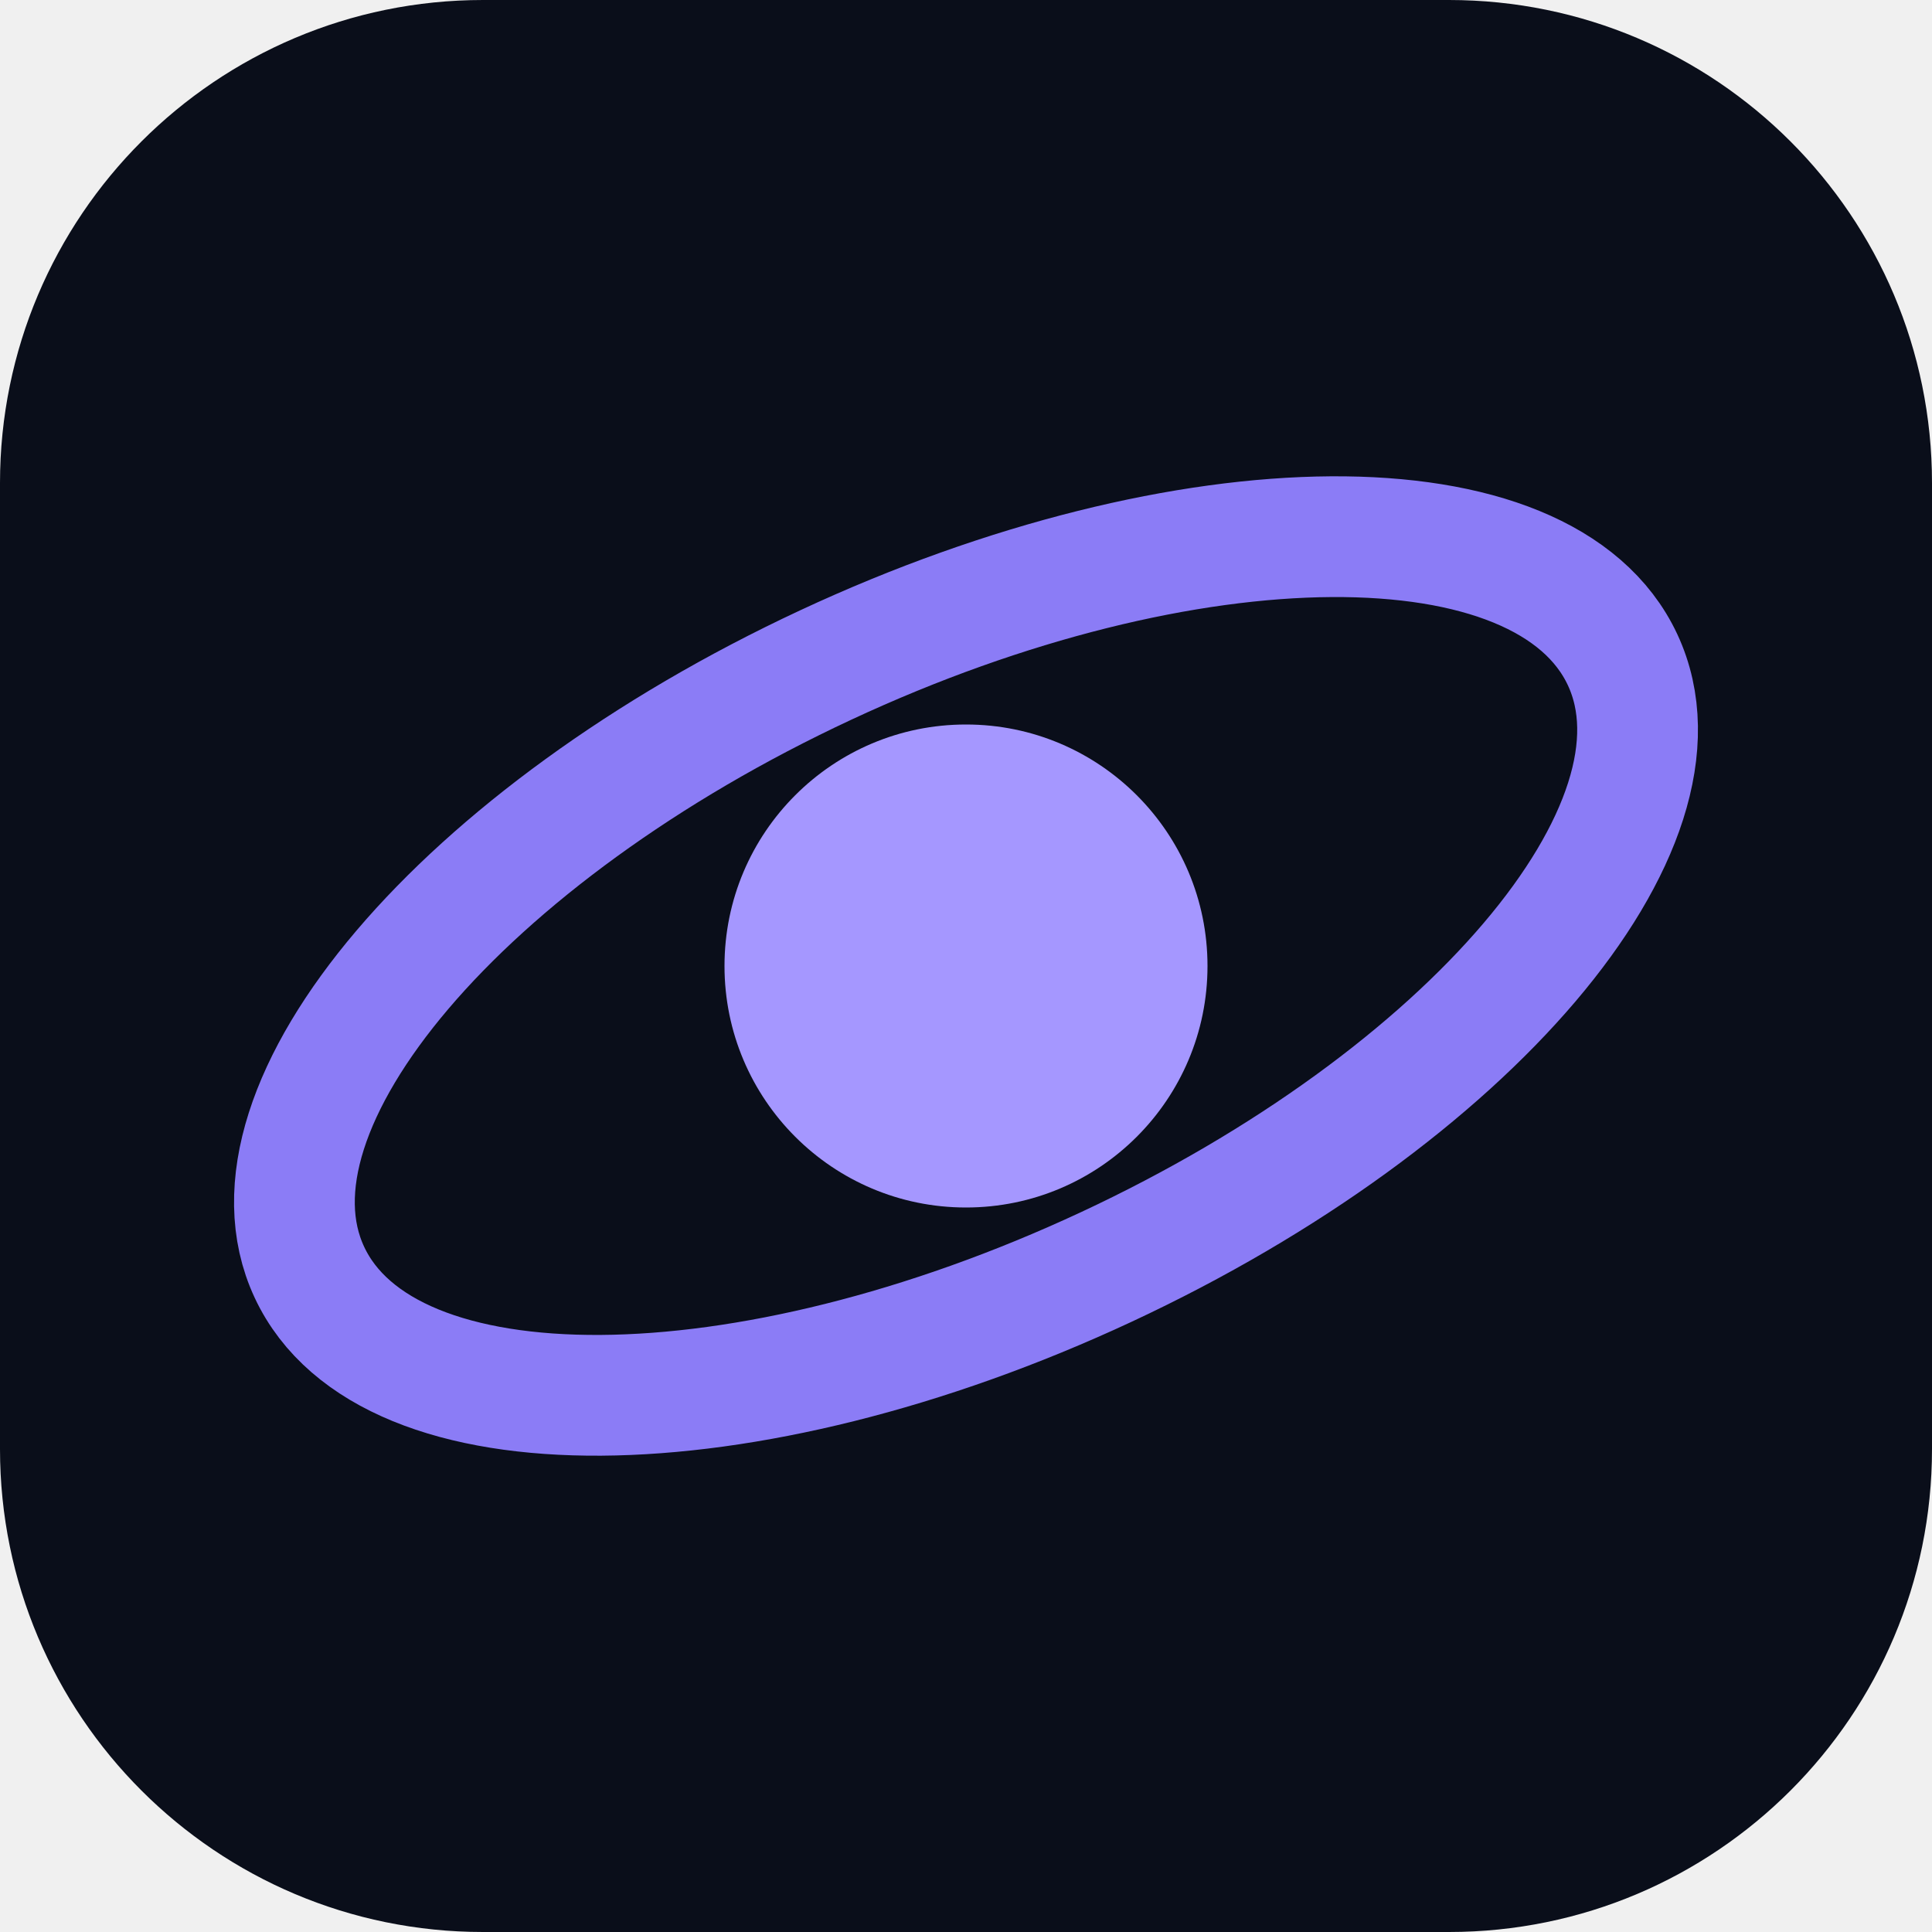
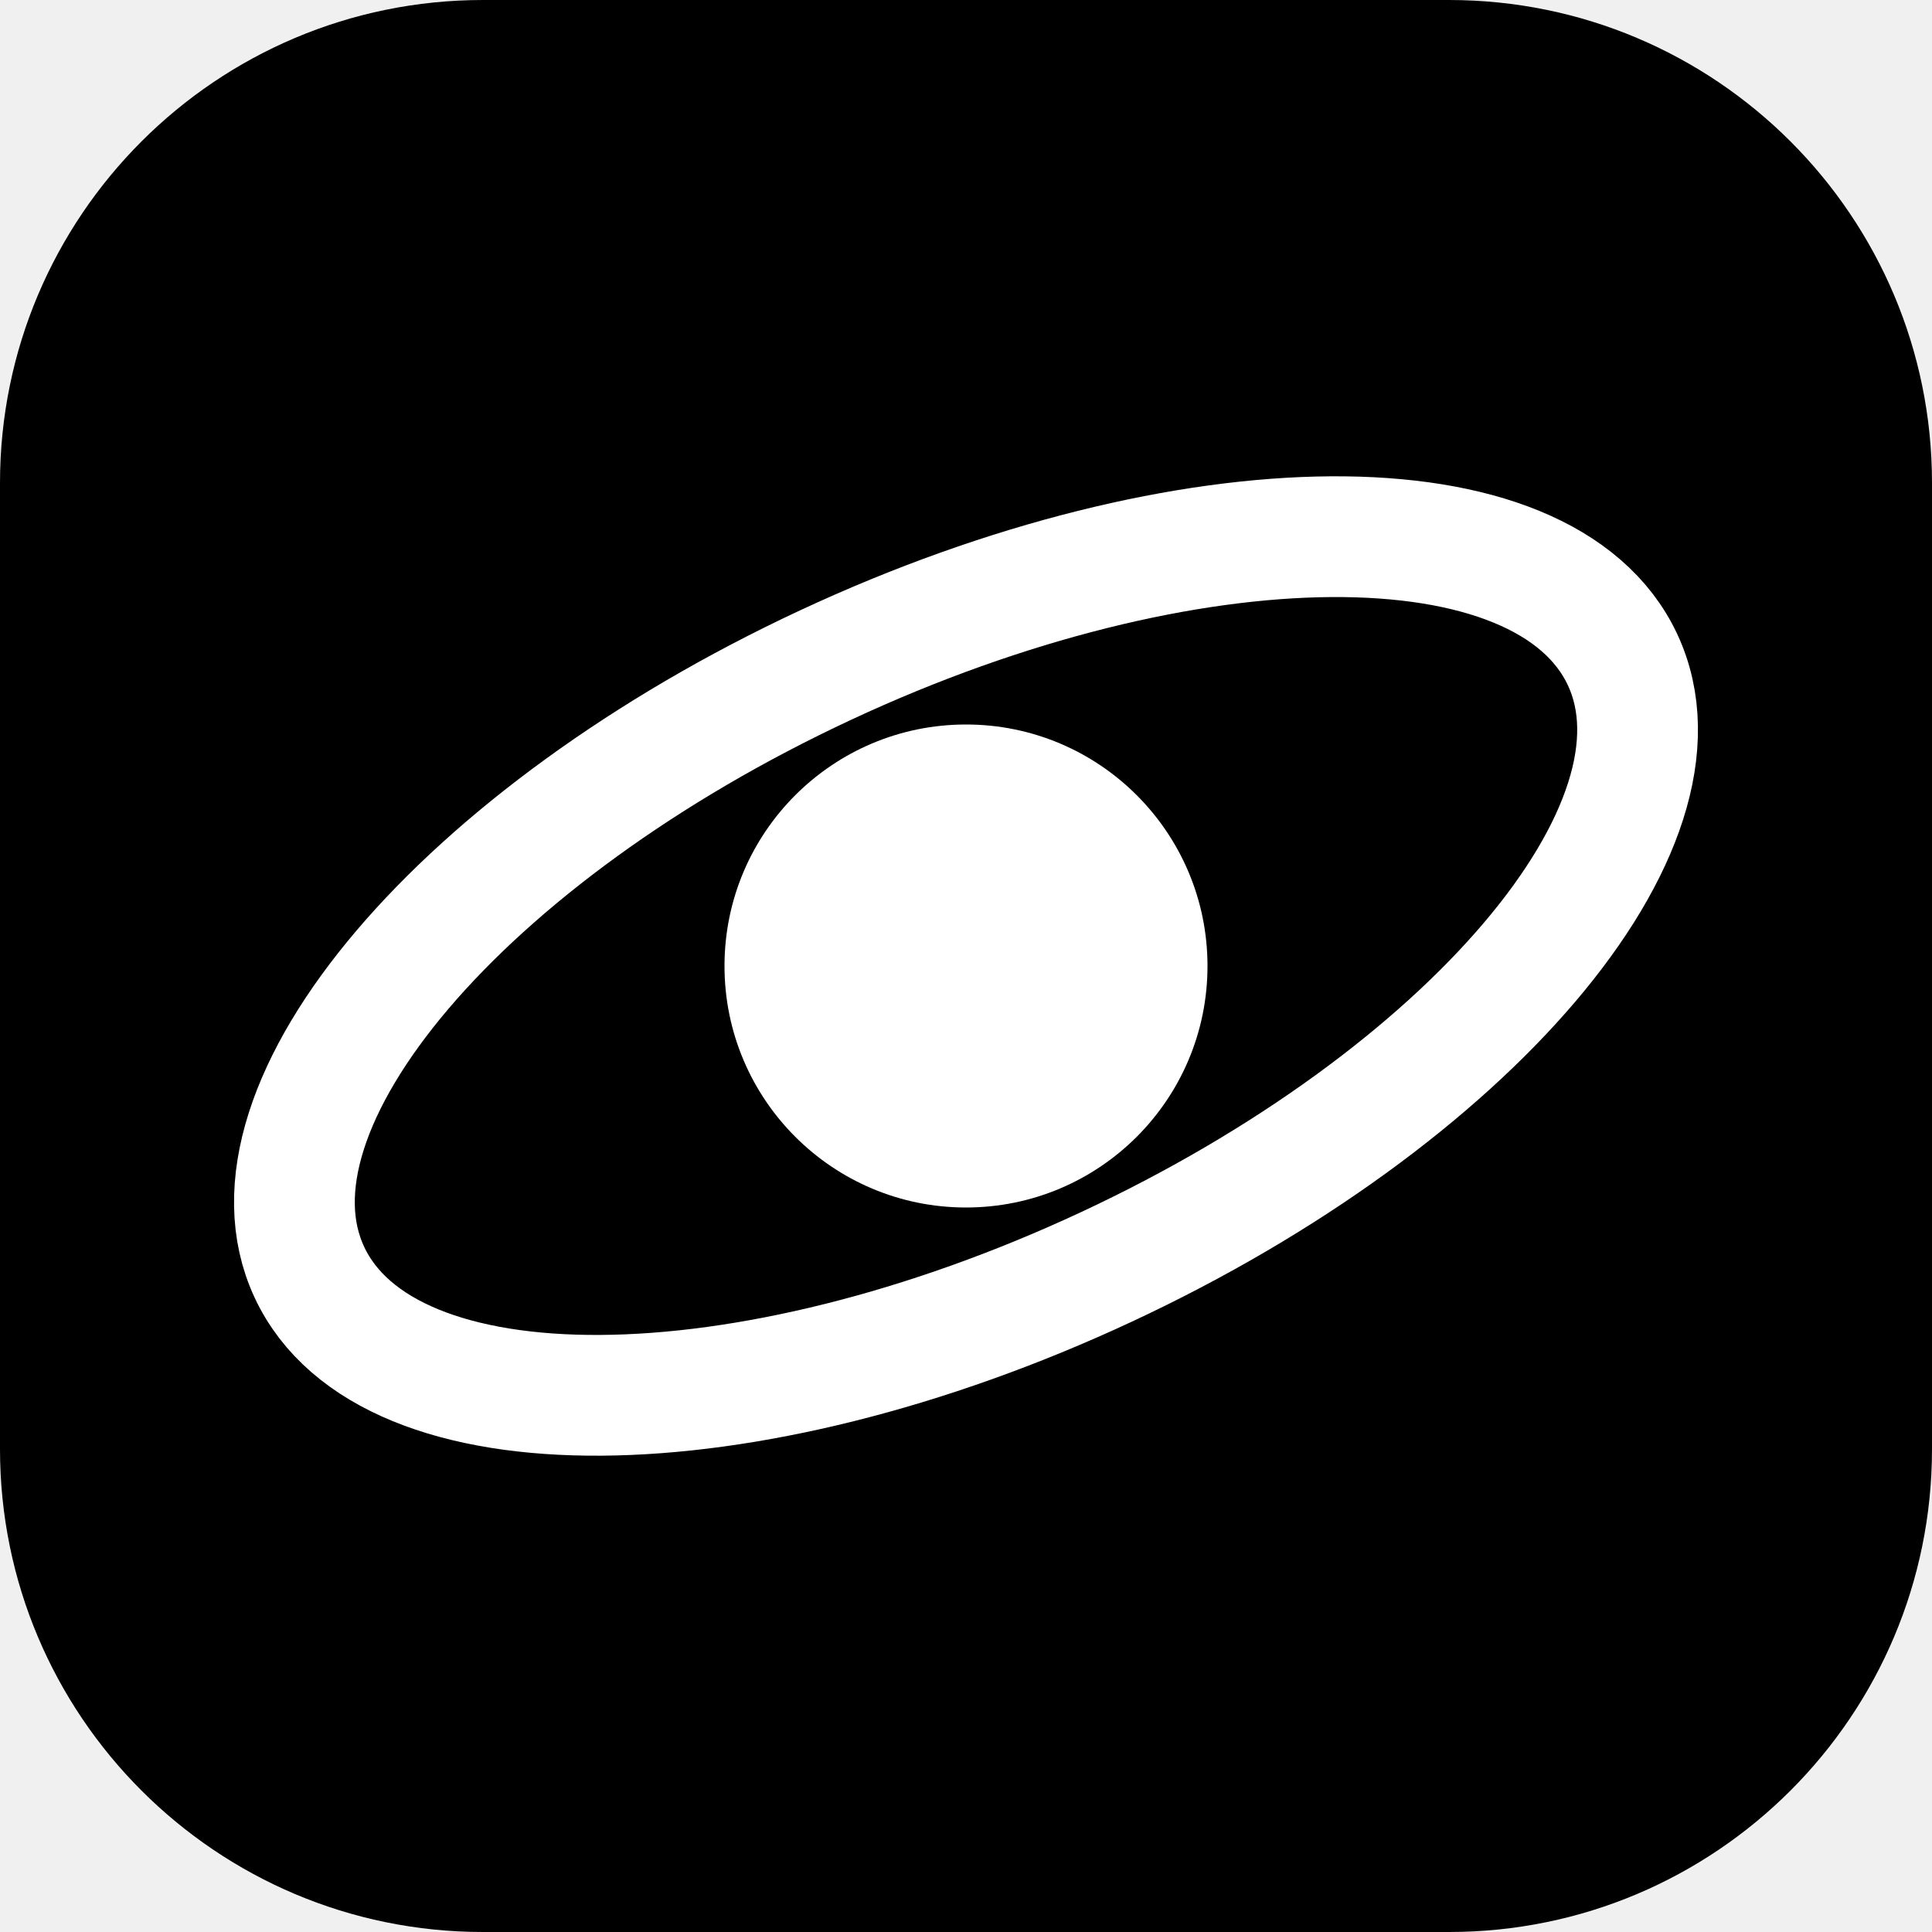
<svg xmlns="http://www.w3.org/2000/svg" viewBox="0 0 32 32">
-   <rect width="32" height="32" rx="8" fill="#0a0e1a" />
-   <circle cx="16" cy="16" r="4" fill="#a597ff" />
-   <ellipse cx="16" cy="16" rx="12" ry="5.5" fill="none" stroke="#8b7cf6" stroke-width="2" transform="rotate(-25 16 16)" />
+   <rect width="32" height="32" rx="8" fill="#000000" />
+   <circle cx="16" cy="16" r="4" fill="#ffffff" />
+   <ellipse cx="16" cy="16" rx="12" ry="5.5" fill="none" stroke="#ffffff" stroke-width="2" transform="rotate(-25 16 16)" />
</svg>
